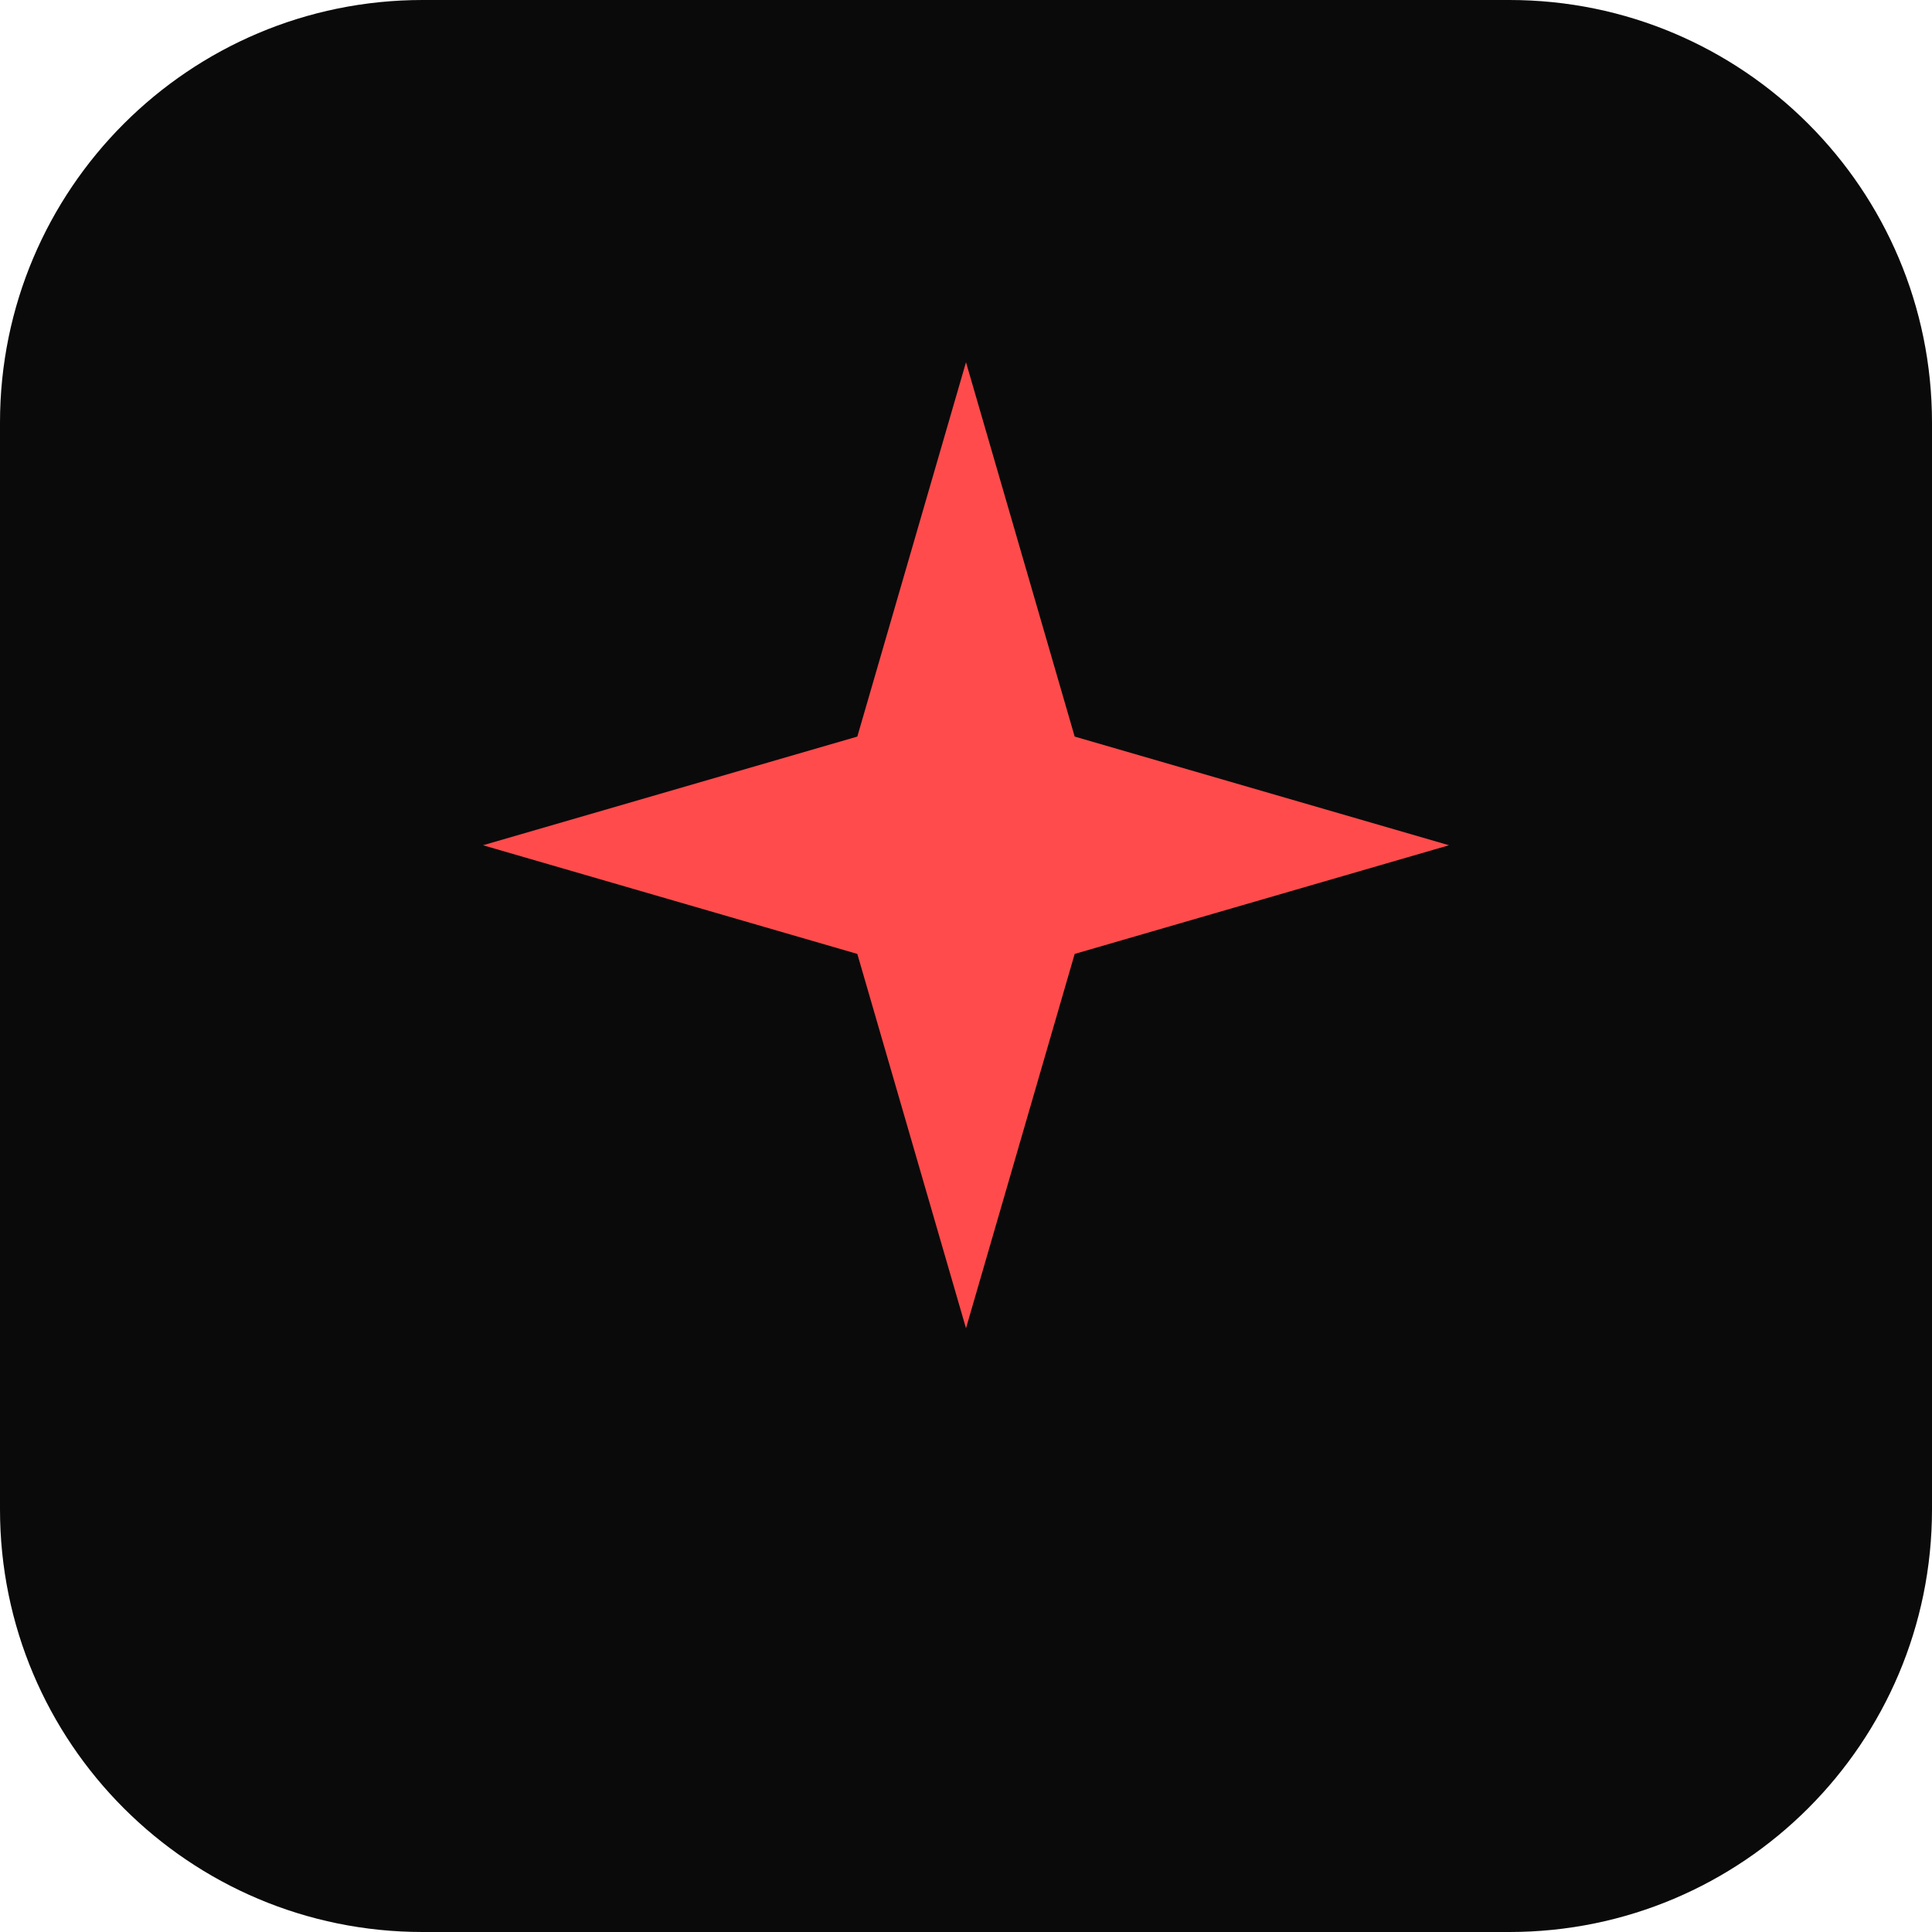
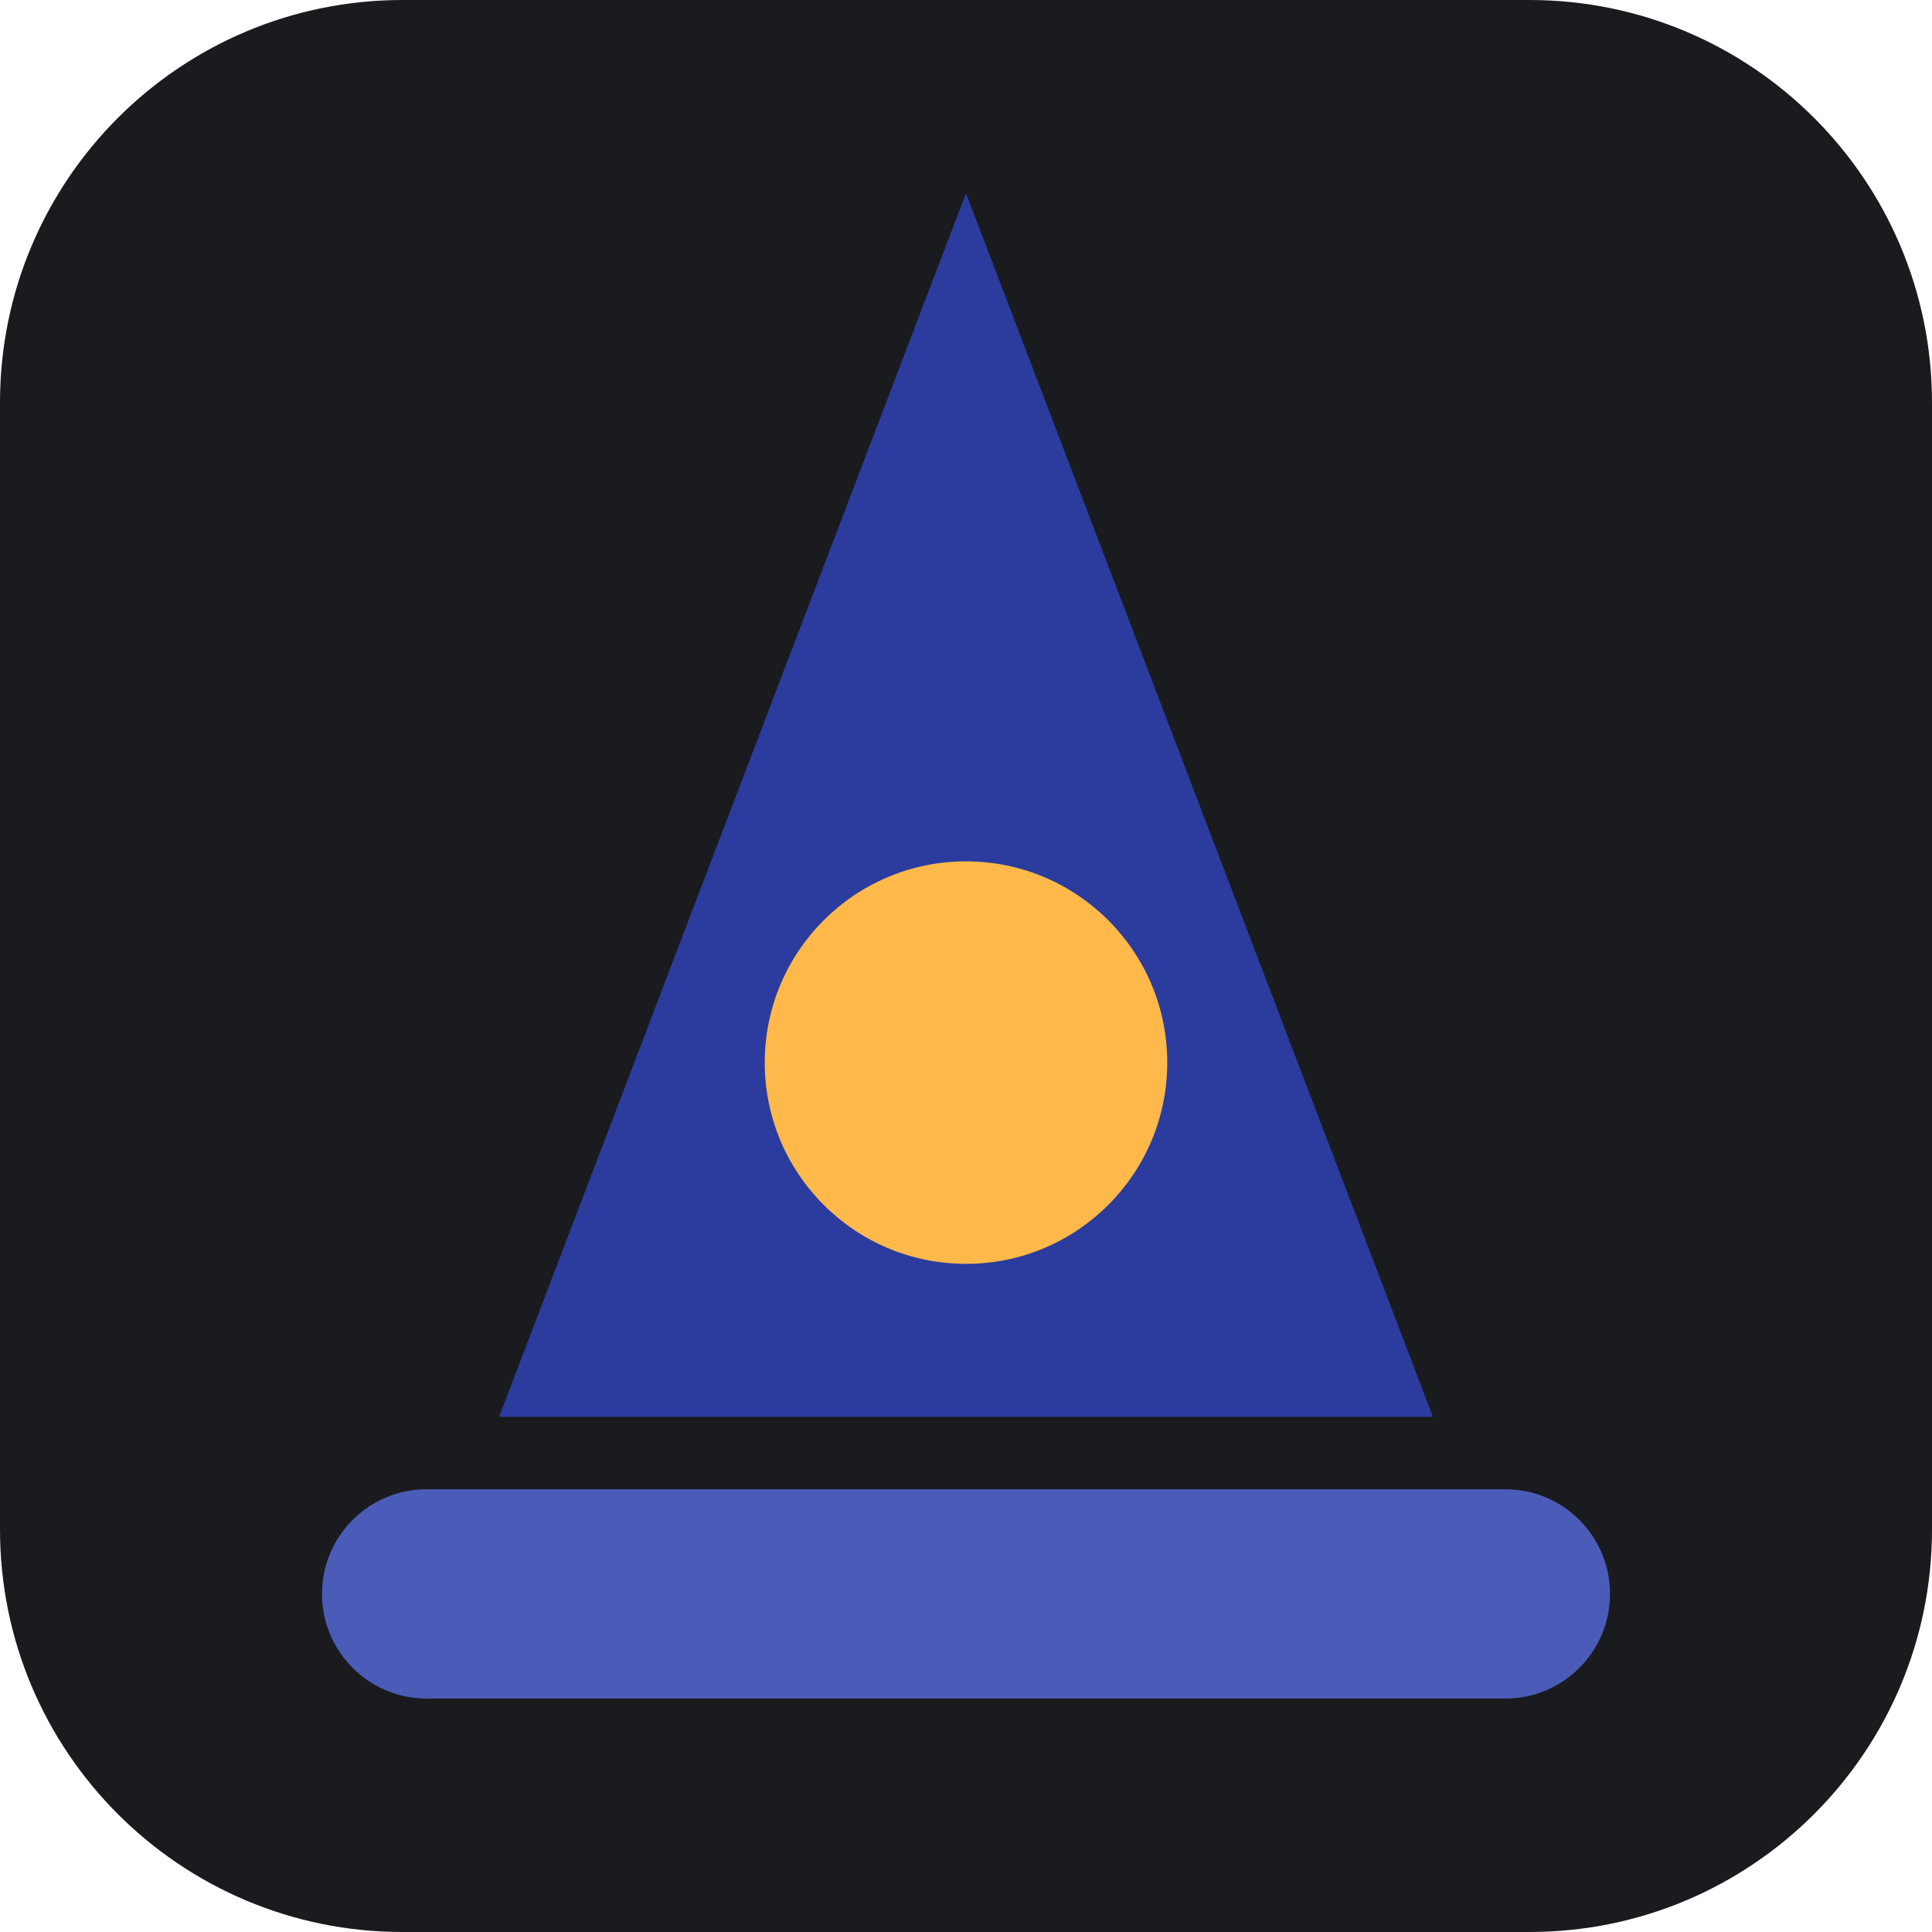
- <svg xmlns="http://www.w3.org/2000/svg" viewBox="0 0 32 32">
-   <rect width="32" height="32" rx="7" fill="#0a0a0b" />
-   <path d="M16 6l1.8 6.2L24 14l-6.2 1.8L16 22l-1.8-6.2L8 14l6.2-1.8z" fill="#ff4b4b" />
+ <svg xmlns="http://www.w3.org/2000/svg" viewBox="0 0 24 24">
+   <rect width="24" height="24" rx="5" fill="#1A1B1F" />
+   <path d="M12 2.4L17.8 17.6H6.2Z" fill="#2B3C9E" />
+   <circle cx="12" cy="13.2" r="2.5" fill="#FFB94A" />
+   <rect x="4" y="18.5" width="16" height="2.6" rx="1.3" fill="#4B5CB8" />
</svg>
